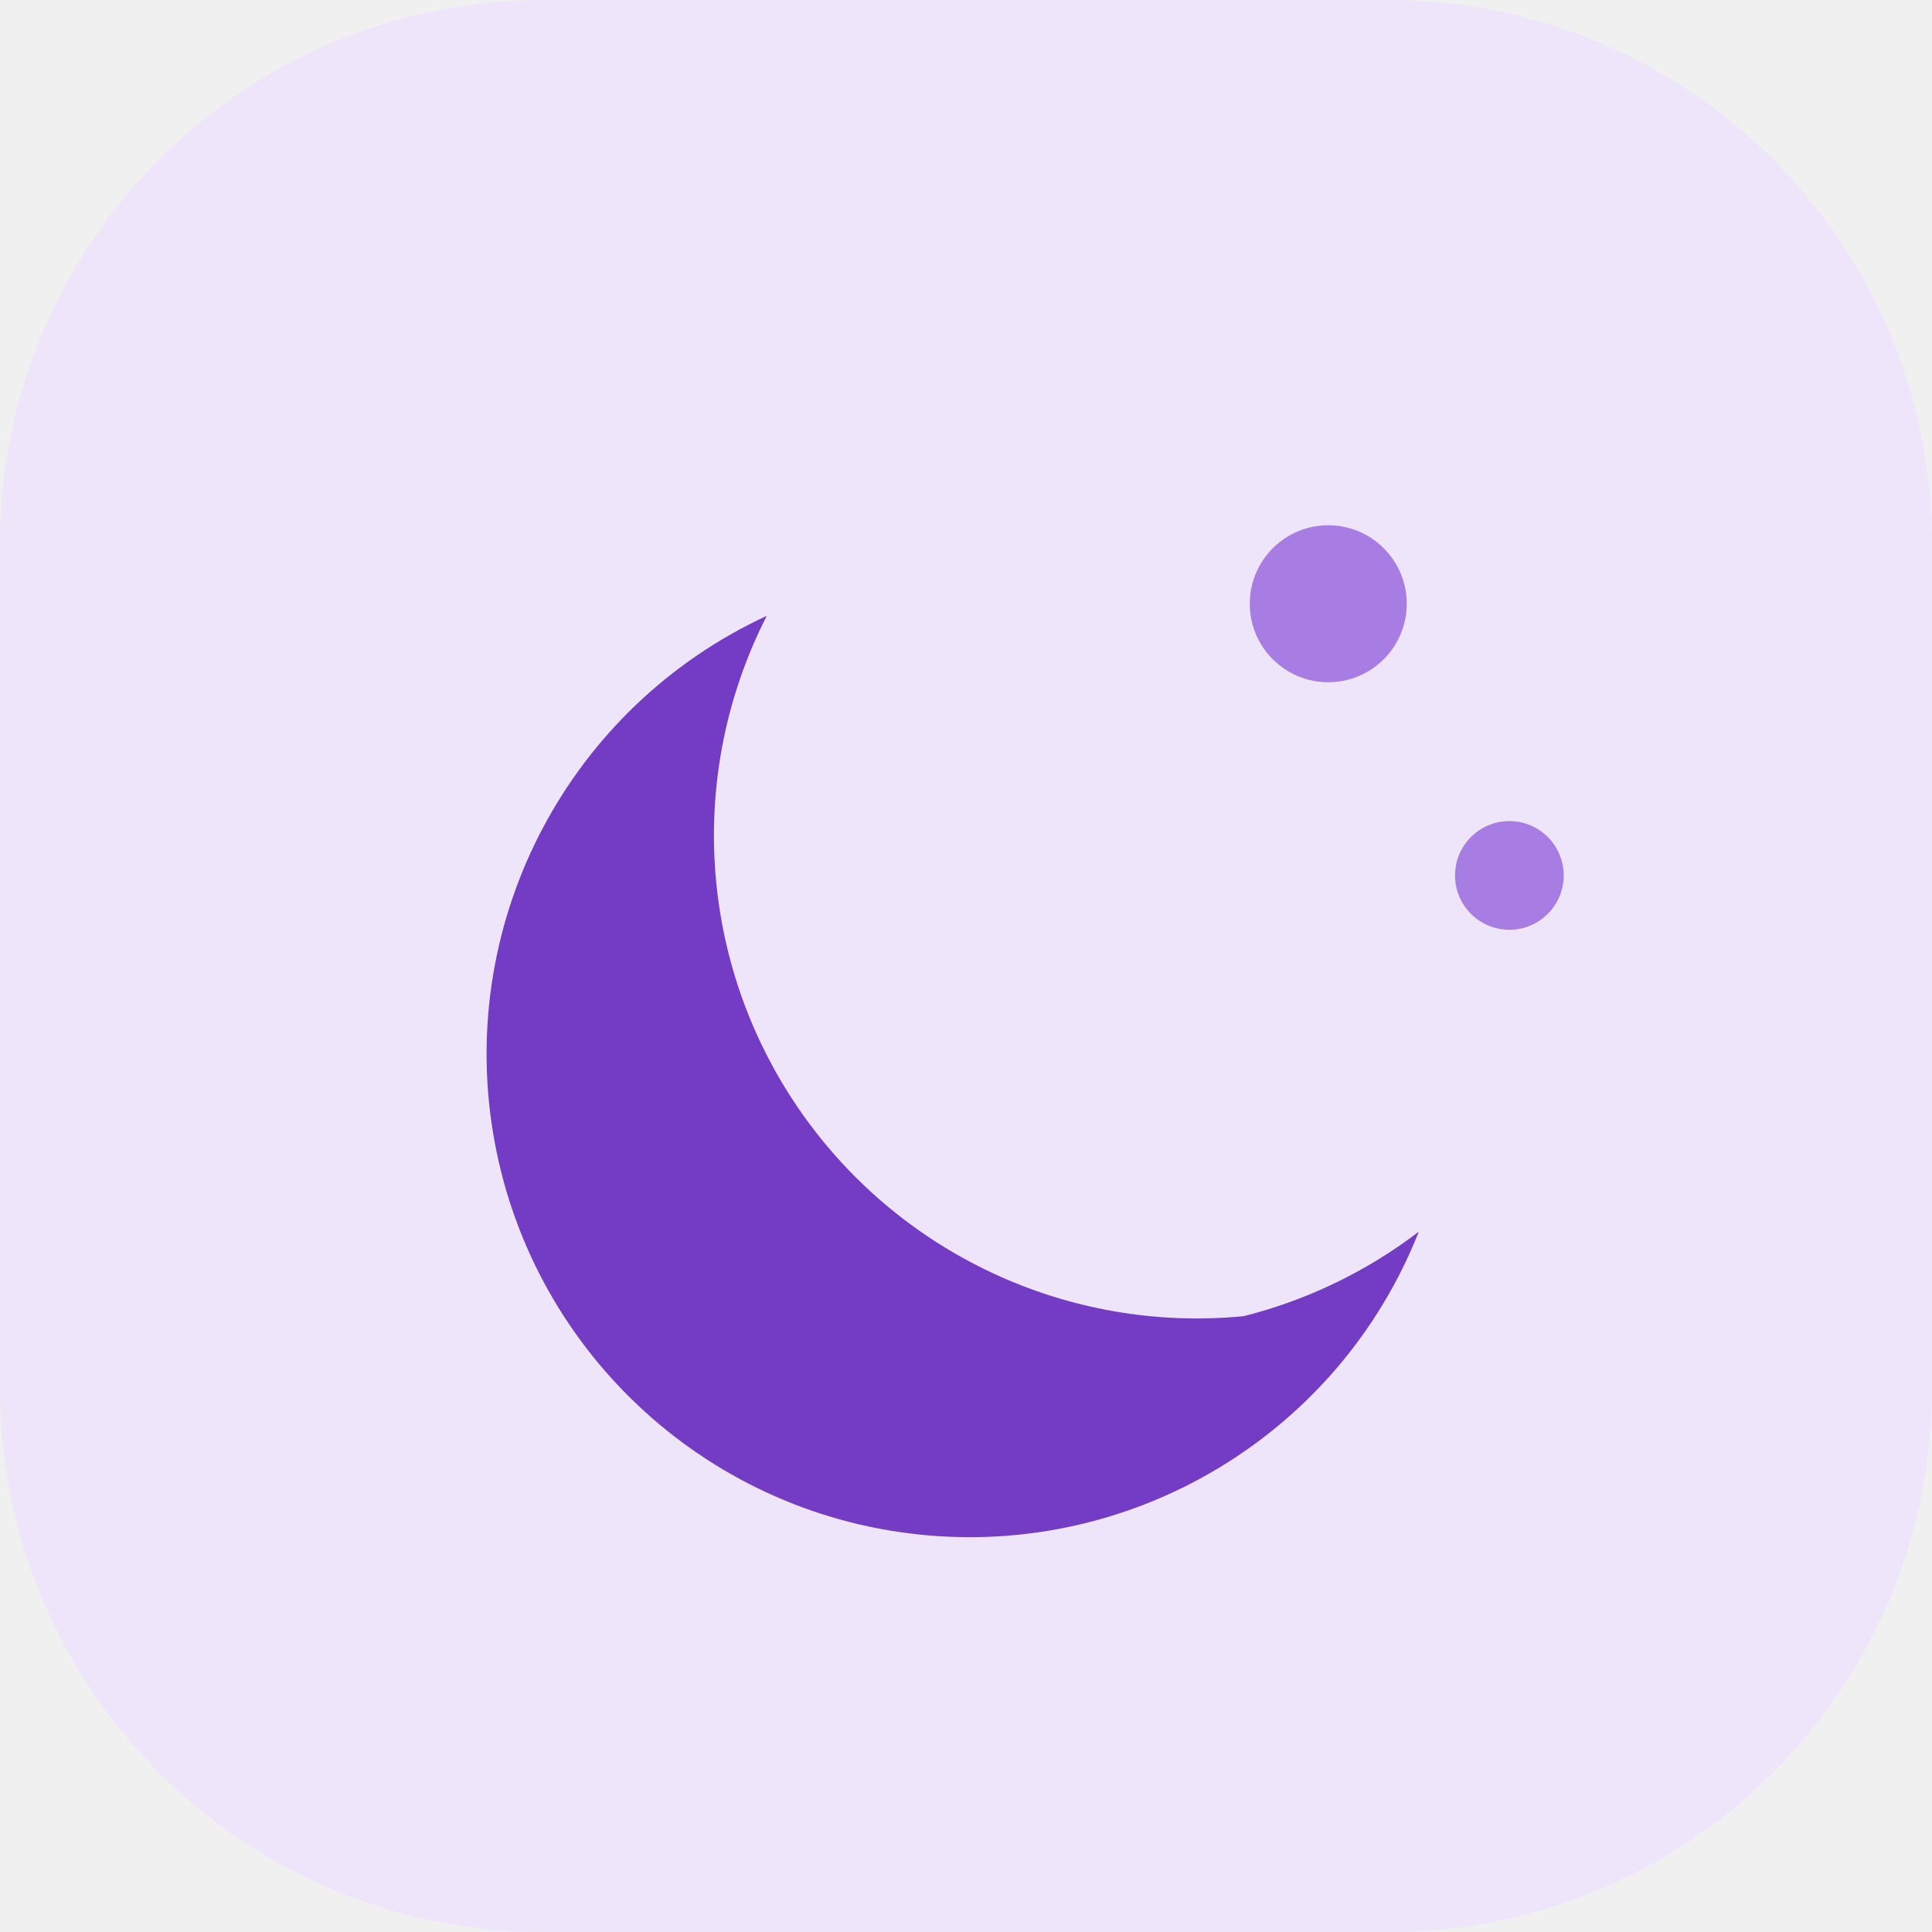
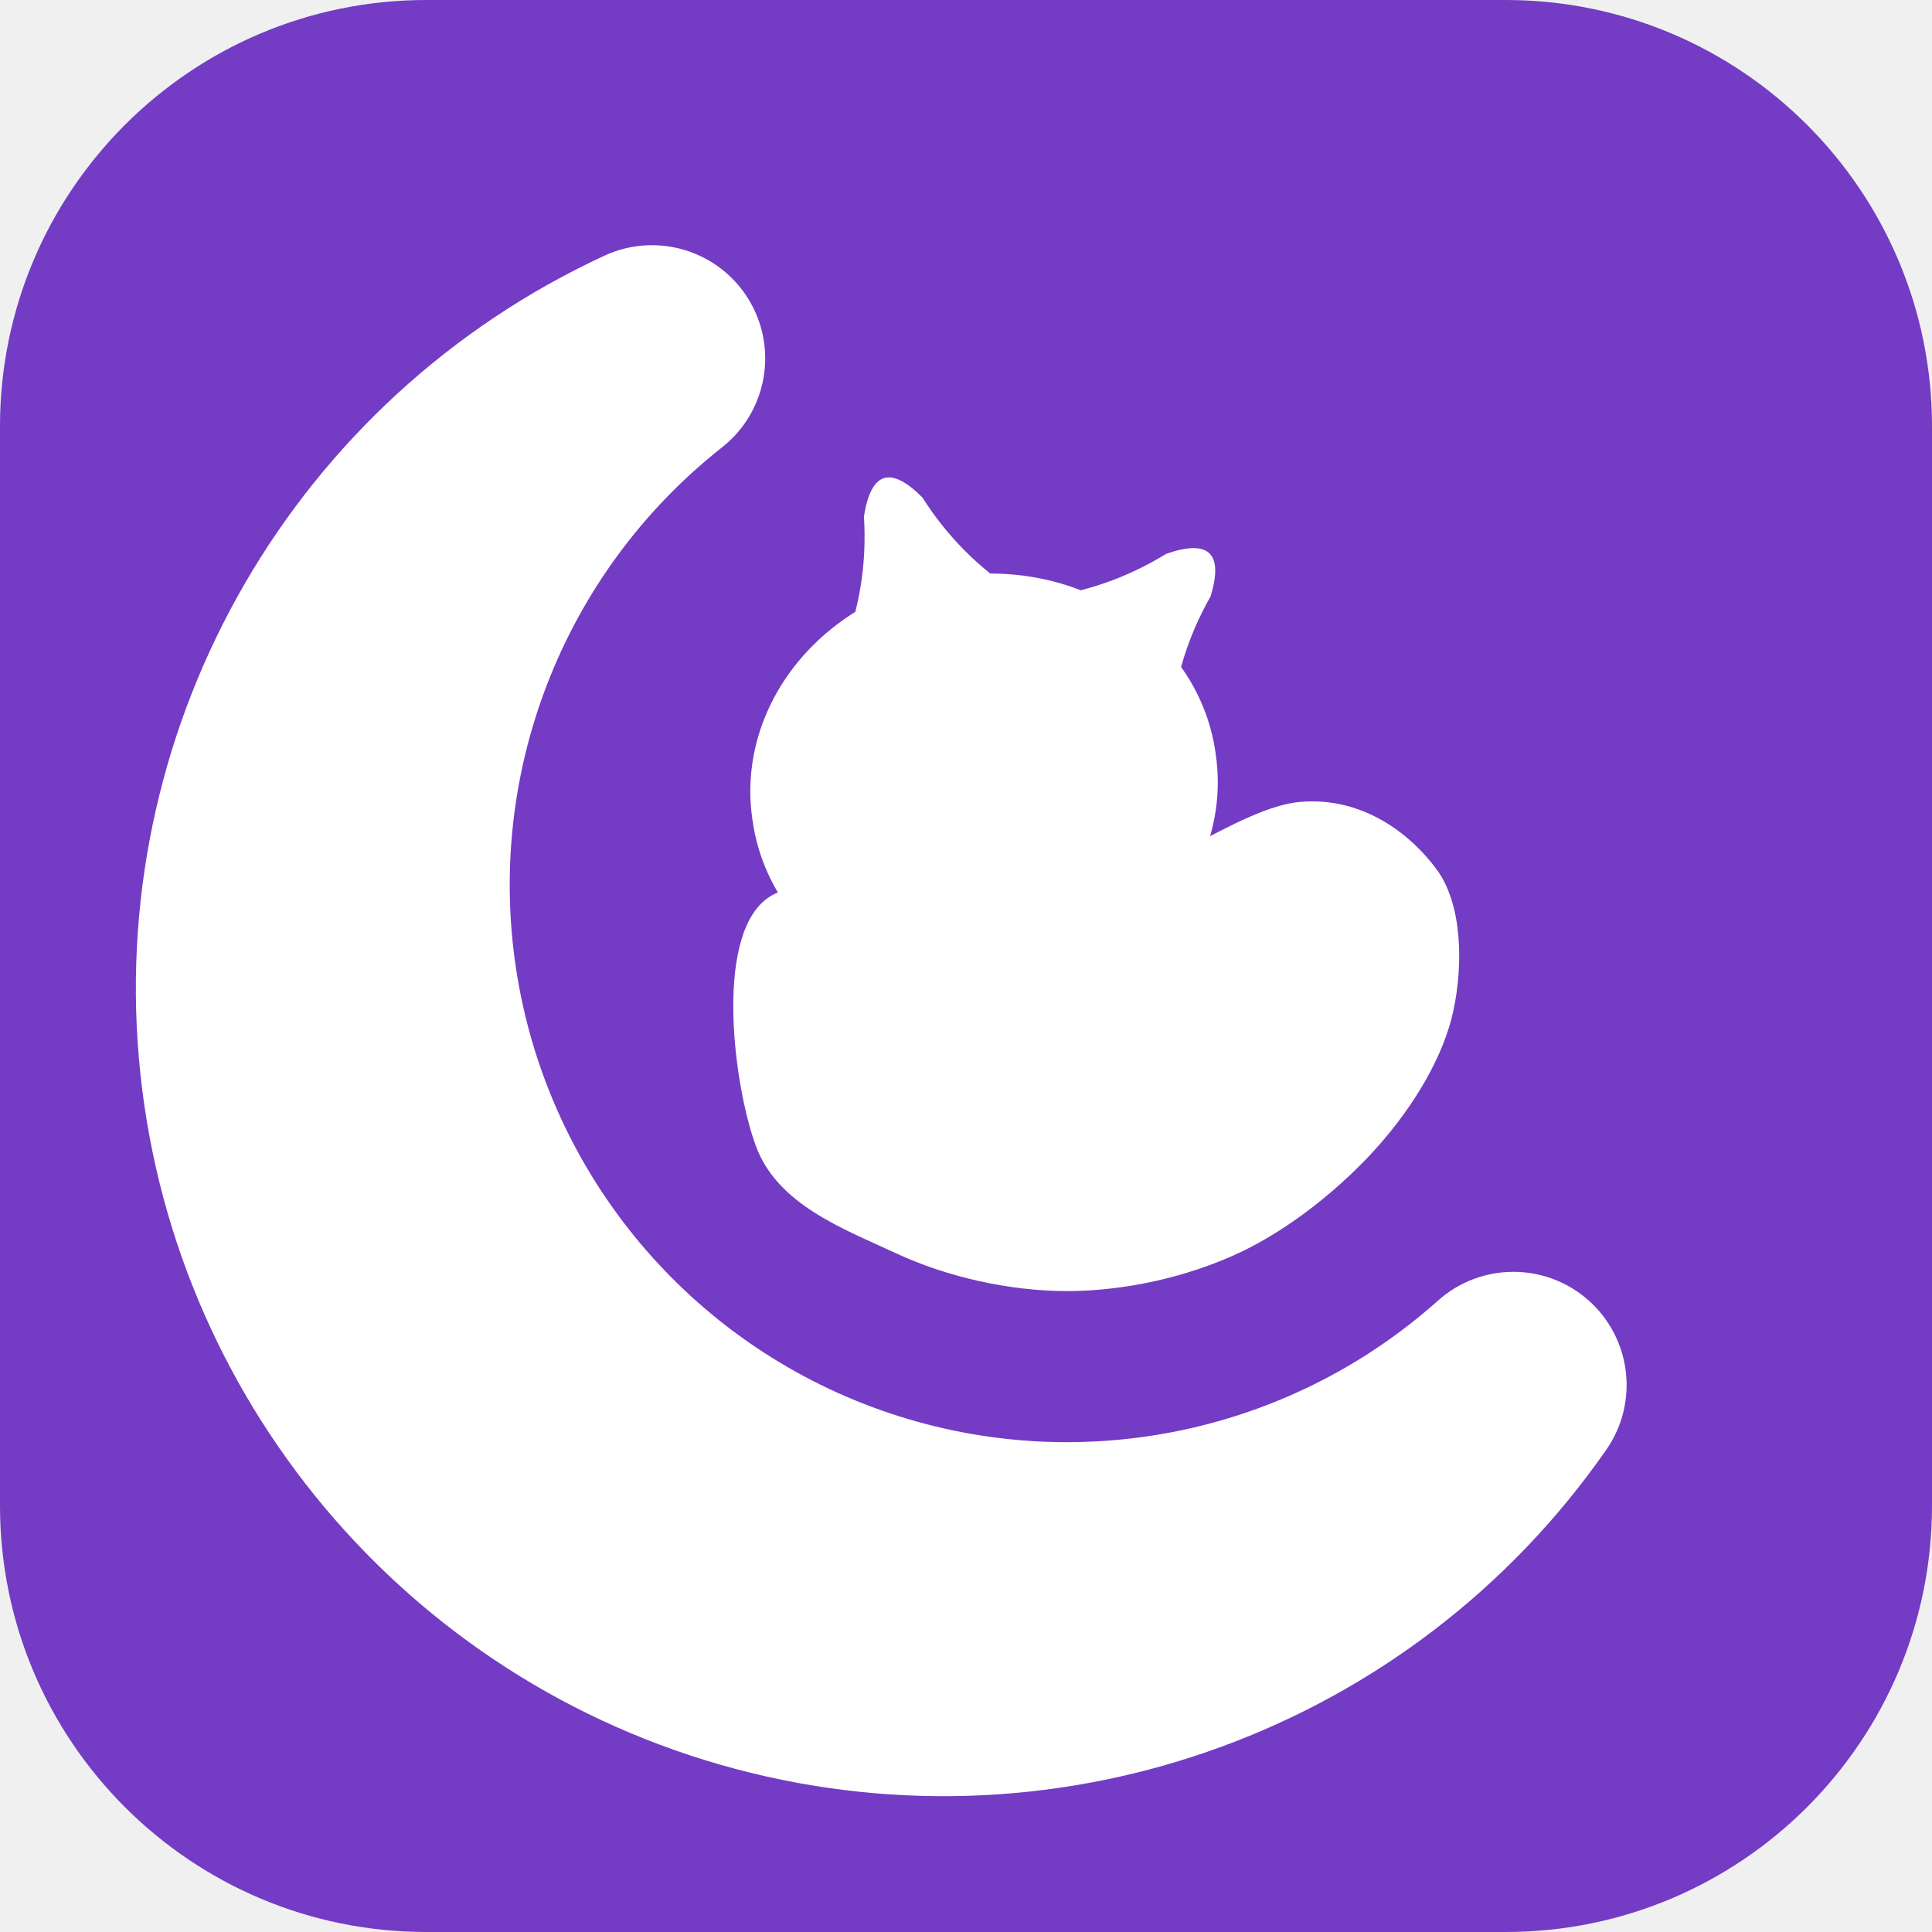
- <svg xmlns="http://www.w3.org/2000/svg" viewBox="0 0 32 32" fill="none">
-   <rect width="32" height="32" rx="9" fill="#eee5fa" />
-   <path d="M20.6 21.8a8 8 0 0 1-7.9-11.6A8 8 0 1 0 23.5 20.4a8 8 0 0 1-2.9 1.4Z" fill="#743bc4" />
-   <circle cx="22" cy="10" r="1.3" fill="#a87de3" />
-   <circle cx="25" cy="14.5" r="0.9" fill="#a87de3" />
+ <svg xmlns="http://www.w3.org/2000/svg" viewBox="0 0 512 512" role="img">
+   <rect width="512" height="512" rx="113" fill="#743bc4" />
+   <path fill="#ffffff" d="M425.69 384.19A214 214 0 1 1 160.18 67.76A30 30 0 0 1 191.35 118.55A147.66 147.66 0 1 0 381.09 344.67A30 30 0 0 1 425.69 384.19Z" />
+   <path fill="#ffffff" d="M199.39 217.12A62 56 -8 1 1 322.18 199.86A62 56 -8 1 1 199.39 217.12ZM223.38 172.37Q230.12 155.24 228.95 136.87Q231.74 119.09 244.45 131.84Q254.3 147.38 269.82 157.28ZM275.12 158.5Q293.4 156.41 309.07 146.76Q326.08 140.87 320.8 158.08Q311.7 174.07 310.24 192.42Z" />
+   <path fill="#ffffff" d="M200.31 303.69C206.06 319.29 223.54 325.65 237.29 332.06C251.03 338.47 267.62 342.15 282.79 342.15C297.95 342.15 314.54 338.47 328.29 332.06C342.03 325.65 355.78 314.41 365.26 303.69C374.74 292.97 382.59 279.96 385.18 267.76C387.77 255.56 387.52 239.7 380.79 230.49C374.05 221.28 361.45 211.16 344.79 212.49C328.12 213.82 304.45 234.16 280.79 238.49C257.12 242.82 216.2 227.62 202.79 238.49C189.37 249.36 194.56 288.1 200.31 303.69Z" />
</svg>
